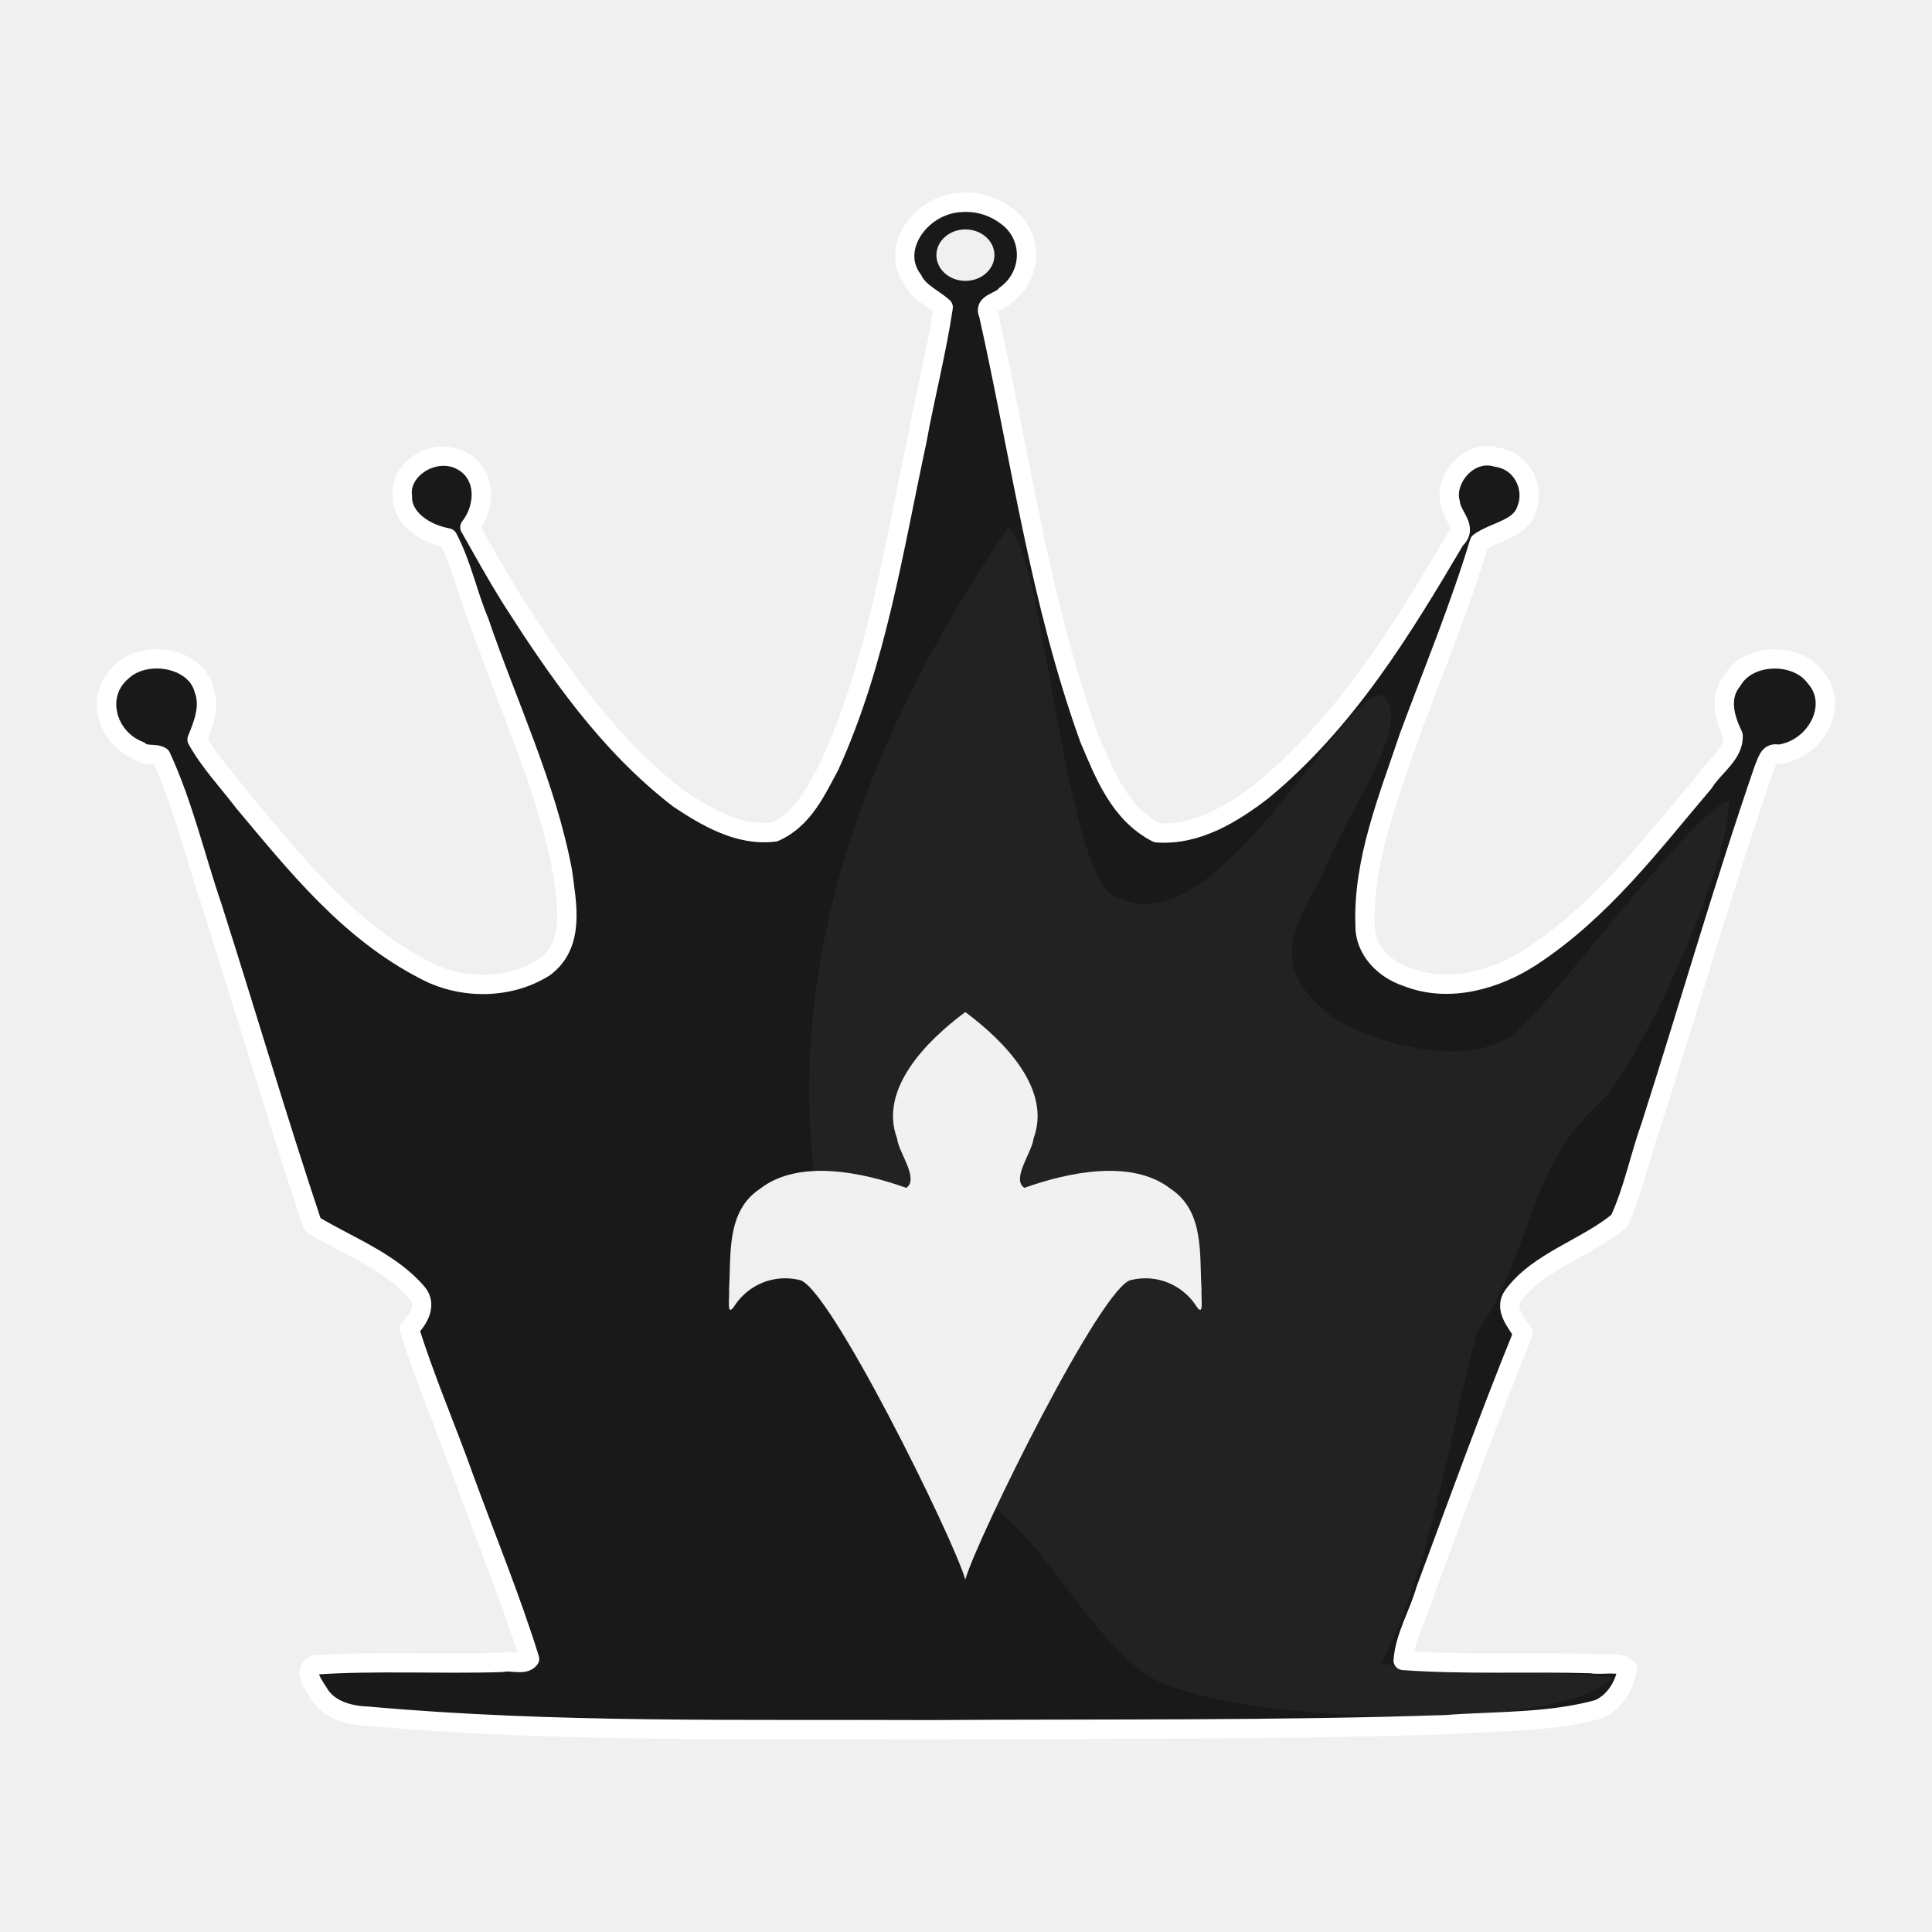
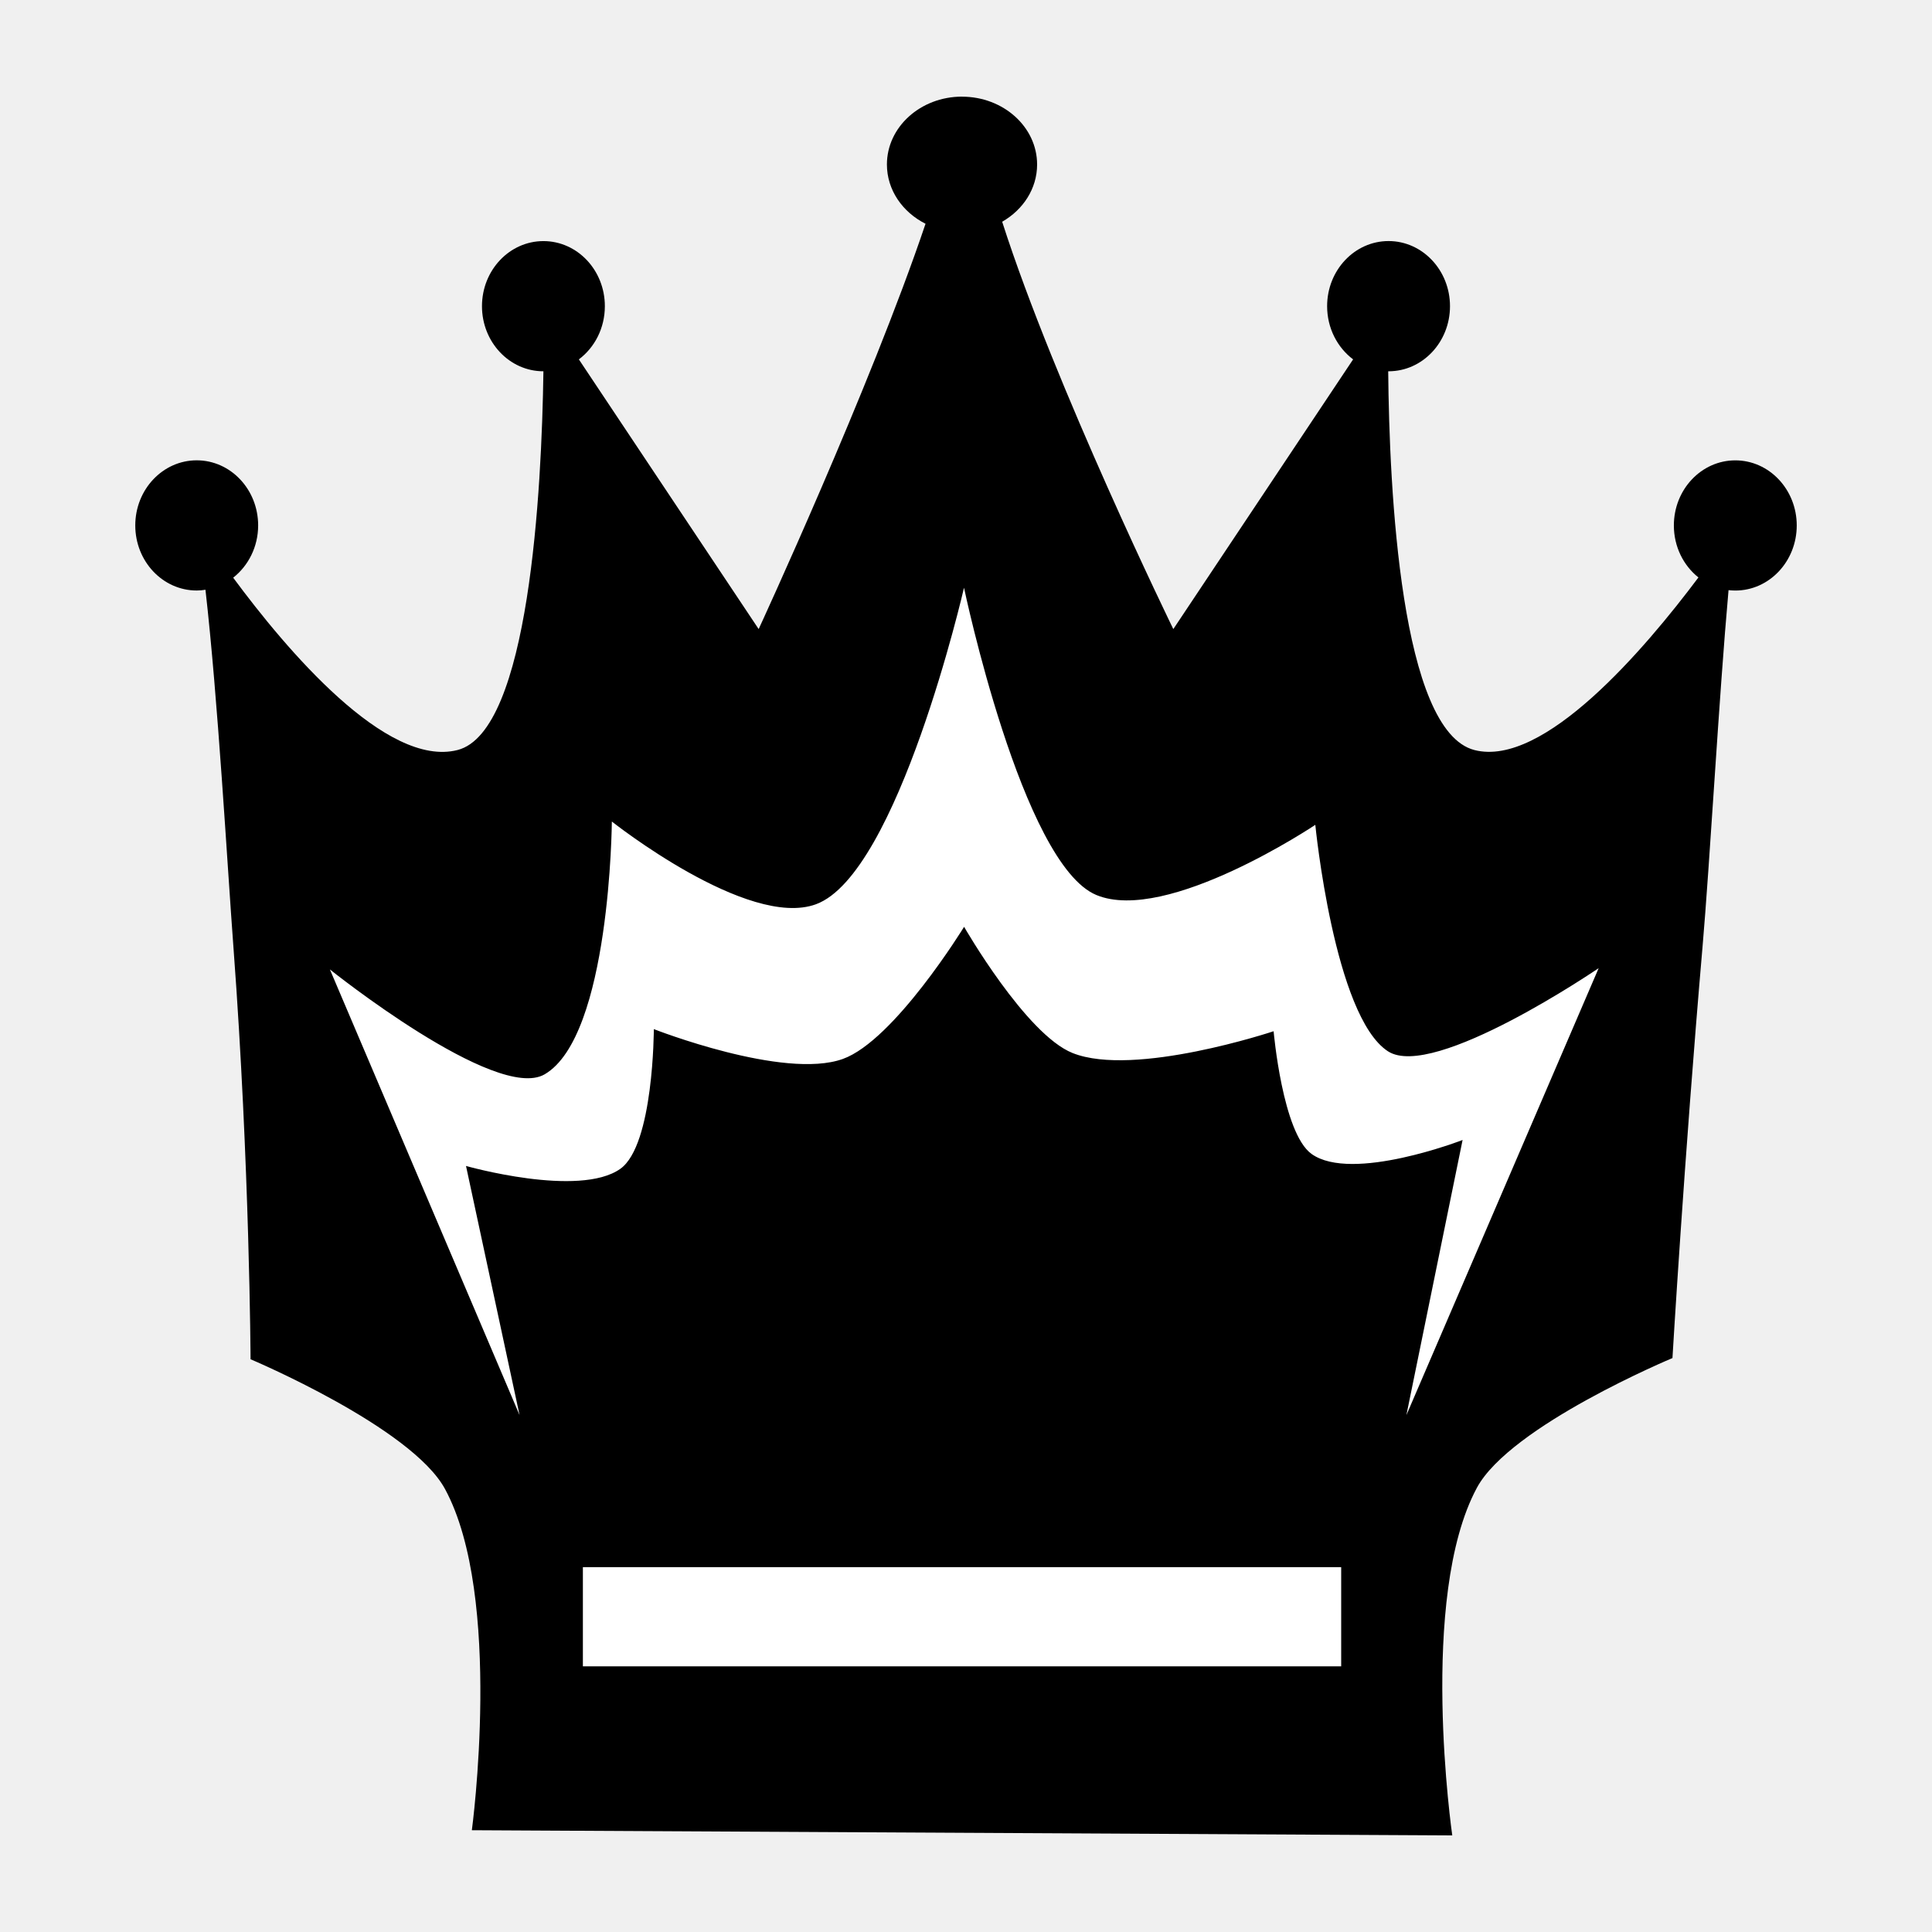
- <svg xmlns="http://www.w3.org/2000/svg" fill-rule="evenodd" clip-rule="evenodd" image-rendering="optimizeQuality" shape-rendering="geometricPrecision" text-rendering="geometricPrecision" viewBox="0 0 50 50">
-   <path d="M24.908 5.238c-1.058.019-1.908 1.19-1.281 2.009.154.322.527.474.783.705-.171 1.153-.473 2.306-.681 3.46-.608 2.826-1.042 5.722-2.259 8.402-.34.629-.673 1.388-1.423 1.717-.923.118-1.77-.39-2.474-.856-1.853-1.425-3.151-3.326-4.351-5.201-.374-.601-.715-1.217-1.062-1.83.415-.522.448-1.406-.256-1.744-.695-.33-1.58.256-1.49.938-.02.581.59.978 1.173 1.082.358.67.512 1.454.812 2.163.736 2.156 1.745 4.255 2.16 6.485.103.809.334 1.85-.456 2.456-.9.582-2.142.593-3.093.09-1.985-1.014-3.356-2.752-4.705-4.358-.406-.533-.887-1.042-1.205-1.617.17-.416.345-.866.173-1.311-.219-.812-1.513-1.036-2.126-.442-.695.597-.405 1.719.468 2.05.15.14.408.048.552.143.58 1.258.885 2.602 1.33 3.9.872 2.734 1.683 5.495 2.59 8.213.929.558 2.029.964 2.717 1.778.246.301.03.677-.212.918.4 1.294.958 2.574 1.417 3.863.567 1.558 1.207 3.107 1.696 4.68-.134.184-.5.033-.71.092-1.613.051-3.235-.043-4.843.064-.343.131-.022.54.094.728.244.426.766.583 1.273.6 4.838.434 9.71.328 14.567.35 4.442-.028 8.888.018 13.327-.13 1.32-.099 2.687-.046 3.961-.401.43-.19.689-.651.743-1.057-.22-.202-.643-.068-.938-.123-1.618-.048-3.262.035-4.865-.082.047-.623.408-1.211.58-1.817.825-2.22 1.629-4.448 2.522-6.648-.167-.281-.504-.638-.255-.978.658-.893 1.895-1.224 2.743-1.932.366-.786.53-1.65.821-2.463.989-3.084 1.876-6.194 2.934-9.26.074-.146.11-.42.365-.352.978-.119 1.59-1.278.958-1.99-.482-.663-1.724-.638-2.143.07-.36.437-.206.98.013 1.433.03.484-.513.817-.753 1.214-1.356 1.595-2.64 3.312-4.474 4.513-.907.59-2.13.95-3.209.522-.631-.204-1.104-.736-1.089-1.345-.056-1.673.607-3.289 1.141-4.879.617-1.67 1.307-3.33 1.817-5.023.401-.29 1.063-.339 1.222-.856.216-.535-.091-1.247-.774-1.348-.736-.217-1.375.594-1.197 1.189.029.34.471.63.125.941-1.367 2.318-2.806 4.69-4.985 6.496-.757.58-1.684 1.17-2.736 1.094-.977-.502-1.362-1.539-1.742-2.424-1.293-3.577-1.791-7.325-2.614-10.998-.146-.292.31-.307.443-.494.717-.516.727-1.576-.016-2.075a1.715 1.715 0 00-1.103-.325z" fill="#191919" stroke="#fff" stroke-width=".5" stroke-linecap="round" stroke-linejoin="round" stroke-dashoffset="1.852" />
-   <ellipse cy="6.603" cx="24.985" rx=".751" ry=".666" fill="#f0f0f0" />
-   <path d="M24.982 40.88c-.304-1.068-3.568-7.693-4.305-7.757-.65-.15-1.284.119-1.644.635-.254.418-.141-.207-.166-.385.06-.894-.086-2.023.807-2.611 1.003-.776 2.653-.423 3.78-.02.343-.233-.201-.918-.238-1.279-.474-1.268.745-2.514 1.766-3.271m0 14.687c.304-1.067 3.568-7.691 4.305-7.756.649-.15 1.284.12 1.644.635.254.418.141-.207.165-.384-.06-.894.087-2.024-.806-2.612-1.003-.776-2.654-.423-3.78-.02-.343-.233.201-.918.238-1.279.474-1.267-.746-2.513-1.766-3.271" fill="#f0f0f0" />
-   <path d="M26.101 13.641c.951.75 1.472 9.398 2.862 9.589 2.587 1.35 6.057-5.854 6.859-5.202.716.812-.93 2.868-1.639 4.707-.845 1.467-1.247 2.408.315 3.596 1.443.865 3.757 1.291 4.782.33.906-.742 4.601-5.767 5.464-5.93.02 1.747-2.39 7.009-3.395 7.853-1.855 1.735-1.711 3.87-3.126 5.908-.756 2.77-1.178 6.109-2.474 8.54-.08.143 6.074.275 5.968.394-1.336 1.51-10.819 1.2-12.3-.275-1.934-1.637-2.791-4.353-5.545-5.143-4.966-7.76-3.22-16.41 2.229-24.367z" opacity=".04" fill="#fff" />
+ <svg xmlns="http://www.w3.org/2000/svg" clip-rule="evenodd" fill-rule="evenodd" height="50mm" image-rendering="optimizeQuality" shape-rendering="geometricPrecision" text-rendering="geometricPrecision" viewBox="0 0 50 50" width="50mm" version="1.1" id="svg11">
+   <defs id="defs15">
+     <clipPath clipPathUnits="userSpaceOnUse" id="clipPath1505">
+       <path style="opacity:0.04;fill:#ffffff;fill-opacity:1;stroke:#000000;stroke-width:0.265px;stroke-linecap:butt;stroke-linejoin:miter;stroke-opacity:1" d="m 385.623,124.67 c 2.937,4.381 0.101,13.443 3.243,19.507 9.617,17.121 2.164,16.294 -11.461,17.625 -0.395,2.825 25.043,3.089 27.476,0.368 2.52,-3.672 2.996,-8.268 3.837,-12.532 0.912,-4.976 2.16,-10.042 1.357,-15.129 -0.172,-9.84 -22.651,-15.17 -24.452,-9.84 z" id="path1507" />
+     </clipPath>
+     <clipPath clipPathUnits="userSpaceOnUse" id="clipPath1505-7">
+       <path style="opacity:0.04;fill:#ffffff;fill-opacity:1;stroke:#000000;stroke-width:0.265px;stroke-linecap:butt;stroke-linejoin:miter;stroke-opacity:1" d="m 385.623,124.67 c 2.937,4.381 0.101,13.443 3.243,19.507 9.617,17.121 2.164,16.294 -11.461,17.625 -0.395,2.825 25.043,3.089 27.476,0.368 2.52,-3.672 2.996,-8.268 3.837,-12.532 0.912,-4.976 2.16,-10.042 1.357,-15.129 -0.172,-9.84 -22.651,-15.17 -24.452,-9.84 z" id="path1507-2" />
+     </clipPath>
+     <clipPath clipPathUnits="userSpaceOnUse" id="clipPath1505-2">
+       <path style="opacity:0.04;fill:#ffffff;fill-opacity:1;stroke:#000000;stroke-width:0.265px;stroke-linecap:butt;stroke-linejoin:miter;stroke-opacity:1" d="m 385.623,124.67 c 2.937,4.381 0.101,13.443 3.243,19.507 9.617,17.121 2.164,16.294 -11.461,17.625 -0.395,2.825 25.043,3.089 27.476,0.368 2.52,-3.672 2.996,-8.268 3.837,-12.532 0.912,-4.976 2.16,-10.042 1.357,-15.129 -0.172,-9.84 -22.651,-15.17 -24.452,-9.84 z" id="path1507-5" />
+     </clipPath>
+     <clipPath clipPathUnits="userSpaceOnUse" id="clipPath1505-8">
+       <path style="opacity:0.04;fill:#ffffff;fill-opacity:1;stroke:#000000;stroke-width:0.265px;stroke-linecap:butt;stroke-linejoin:miter;stroke-opacity:1" d="m 385.623,124.67 c 2.937,4.381 0.101,13.443 3.243,19.507 9.617,17.121 2.164,16.294 -11.461,17.625 -0.395,2.825 25.043,3.089 27.476,0.368 2.52,-3.672 2.996,-8.268 3.837,-12.532 0.912,-4.976 2.16,-10.042 1.357,-15.129 -0.172,-9.84 -22.651,-15.17 -24.452,-9.84 z" id="path1507-3" />
+     </clipPath>
+   </defs>
+   <linearGradient id="a" gradientUnits="userSpaceOnUse" x1="21.253" x2="77.764" y1="37.224" y2="37.36">
+     <stop offset="0" stop-color="#fff" id="stop2" />
+     <stop offset="1" stop-color="#fff" stop-opacity="0" id="stop4" />
+   </linearGradient>
+   <g id="g3161" transform="matrix(1.023809,0,0,1.024088,-554.6623,788.9603)" style="stroke-width:0.977">
+     <path id="path2851" d="m 566.082,-767.961 c -1.049,3e-5 -1.899,0.768 -1.899,1.715 8e-5,0.644 0.394,1.205 0.976,1.498 -1.388,4.119 -4.218,10.243 -4.218,10.243 l -4.545,-6.816 c 0.398,-0.298 0.657,-0.788 0.657,-1.344 0,-0.909 -0.695,-1.645 -1.553,-1.645 -0.858,0 -1.553,0.737 -1.553,1.645 0,0.909 0.696,1.645 1.553,1.645 -0.043,3.001 -0.356,9.106 -2.17,9.571 -1.797,0.461 -4.329,-2.538 -5.672,-4.355 0.382,-0.3 0.631,-0.779 0.631,-1.321 0,-0.909 -0.696,-1.645 -1.553,-1.645 -0.858,0 -1.553,0.737 -1.553,1.645 0,0.909 0.695,1.645 1.553,1.645 0.075,0 0.149,-0.007 0.221,-0.019 0.316,2.768 0.546,6.875 0.711,9.084 0.408,5.461 0.429,10.362 0.429,10.362 0,0 4.069,1.716 4.916,3.28 1.476,2.724 0.678,8.622 0.678,8.622 l 24.783,0.131 c 0,0 -0.87,-6.012 0.622,-8.784 0.846,-1.571 4.944,-3.279 4.944,-3.279 0,0 0.293,-4.975 0.756,-10.345 h 5.1e-4 c 0.194,-2.244 0.417,-6.34 0.661,-9.061 0.056,0.006 0.113,0.01 0.171,0.01 0.858,0 1.553,-0.737 1.553,-1.645 0,-0.909 -0.696,-1.645 -1.553,-1.645 -0.858,0 -1.553,0.737 -1.553,1.645 0,0.538 0.244,1.014 0.621,1.314 -1.358,1.812 -3.911,4.81 -5.661,4.362 -1.867,-0.478 -2.153,-6.574 -2.181,-9.572 0.003,2e-5 0.006,0 0.009,0 0.858,0 1.553,-0.737 1.553,-1.645 0,-0.909 -0.696,-1.646 -1.553,-1.646 -0.858,0 -1.553,0.737 -1.553,1.646 0,0.555 0.26,1.046 0.657,1.344 l -4.545,6.816 c 0,0 -2.99,-6.125 -4.326,-10.294 0.53,-0.304 0.883,-0.837 0.883,-1.446 1.9e-4,-0.947 -0.85,-1.715 -1.899,-1.715 z" style="clip-rule:evenodd;fill:#000000;fill-opacity:1;fill-rule:evenodd;stroke:none;stroke-width:1.172;stroke-linecap:round;stroke-miterlimit:4;stroke-dasharray:none;stroke-opacity:1;paint-order:normal;image-rendering:optimizeQuality;shape-rendering:geometricPrecision;text-rendering:geometricPrecision" />
+     <g style="fill:#ffffff;fill-opacity:1;stroke:#ffffff;stroke-width:0.942;stroke-opacity:1" id="g2551-6" transform="matrix(1.041412,0,0,1.032012,-33.04763,81.43337)">
+       <path id="path2497-6-7-8-1-4" d="m 564.565,-790.761 -4.604,-10.913 c 0,0 4.033,3.256 5.211,2.569 1.597,-0.932 1.633,-6.191 1.633,-6.191 0,0 3.302,2.64 4.956,2.025 1.995,-0.741 3.592,-7.75 3.592,-7.75 0,0 1.408,6.771 3.214,7.525 1.711,0.715 5.313,-1.719 5.313,-1.719 0,0 0.457,4.689 1.763,5.545 1.105,0.725 5.115,-2.036 5.115,-2.036 l -4.667,10.945 1.364,-6.737 c 0,0 -2.689,1.051 -3.667,0.341 -0.705,-0.512 -0.92,-3.004 -0.92,-3.004 0,0 -3.378,1.137 -4.879,0.534 -1.134,-0.455 -2.634,-3.091 -2.634,-3.091 0,0 -1.692,2.783 -2.944,3.236 -1.431,0.518 -4.587,-0.731 -4.587,-0.731 0,0 -0.002,2.841 -0.813,3.421 -1.002,0.716 -3.746,-0.07 -3.746,-0.07 z" style="clip-rule:evenodd;fill:#ffffff;fill-opacity:1;fill-rule:evenodd;stroke:none;stroke-width:0.249px;stroke-linecap:butt;stroke-linejoin:miter;stroke-opacity:1;image-rendering:optimizeQuality;shape-rendering:geometricPrecision;text-rendering:geometricPrecision" />
+       <rect style="opacity:1;fill:#ffffff;fill-opacity:1;fill-rule:evenodd;stroke:none;stroke-width:1.225;stroke-linecap:butt;stroke-linejoin:round;stroke-miterlimit:4;stroke-dasharray:none;stroke-dashoffset:0;stroke-opacity:1;paint-order:stroke markers fill" id="rect2063-41-4" width="18.406" height="2.429" x="566.102" y="-787.038" />
+     </g>
+   </g>
</svg>
